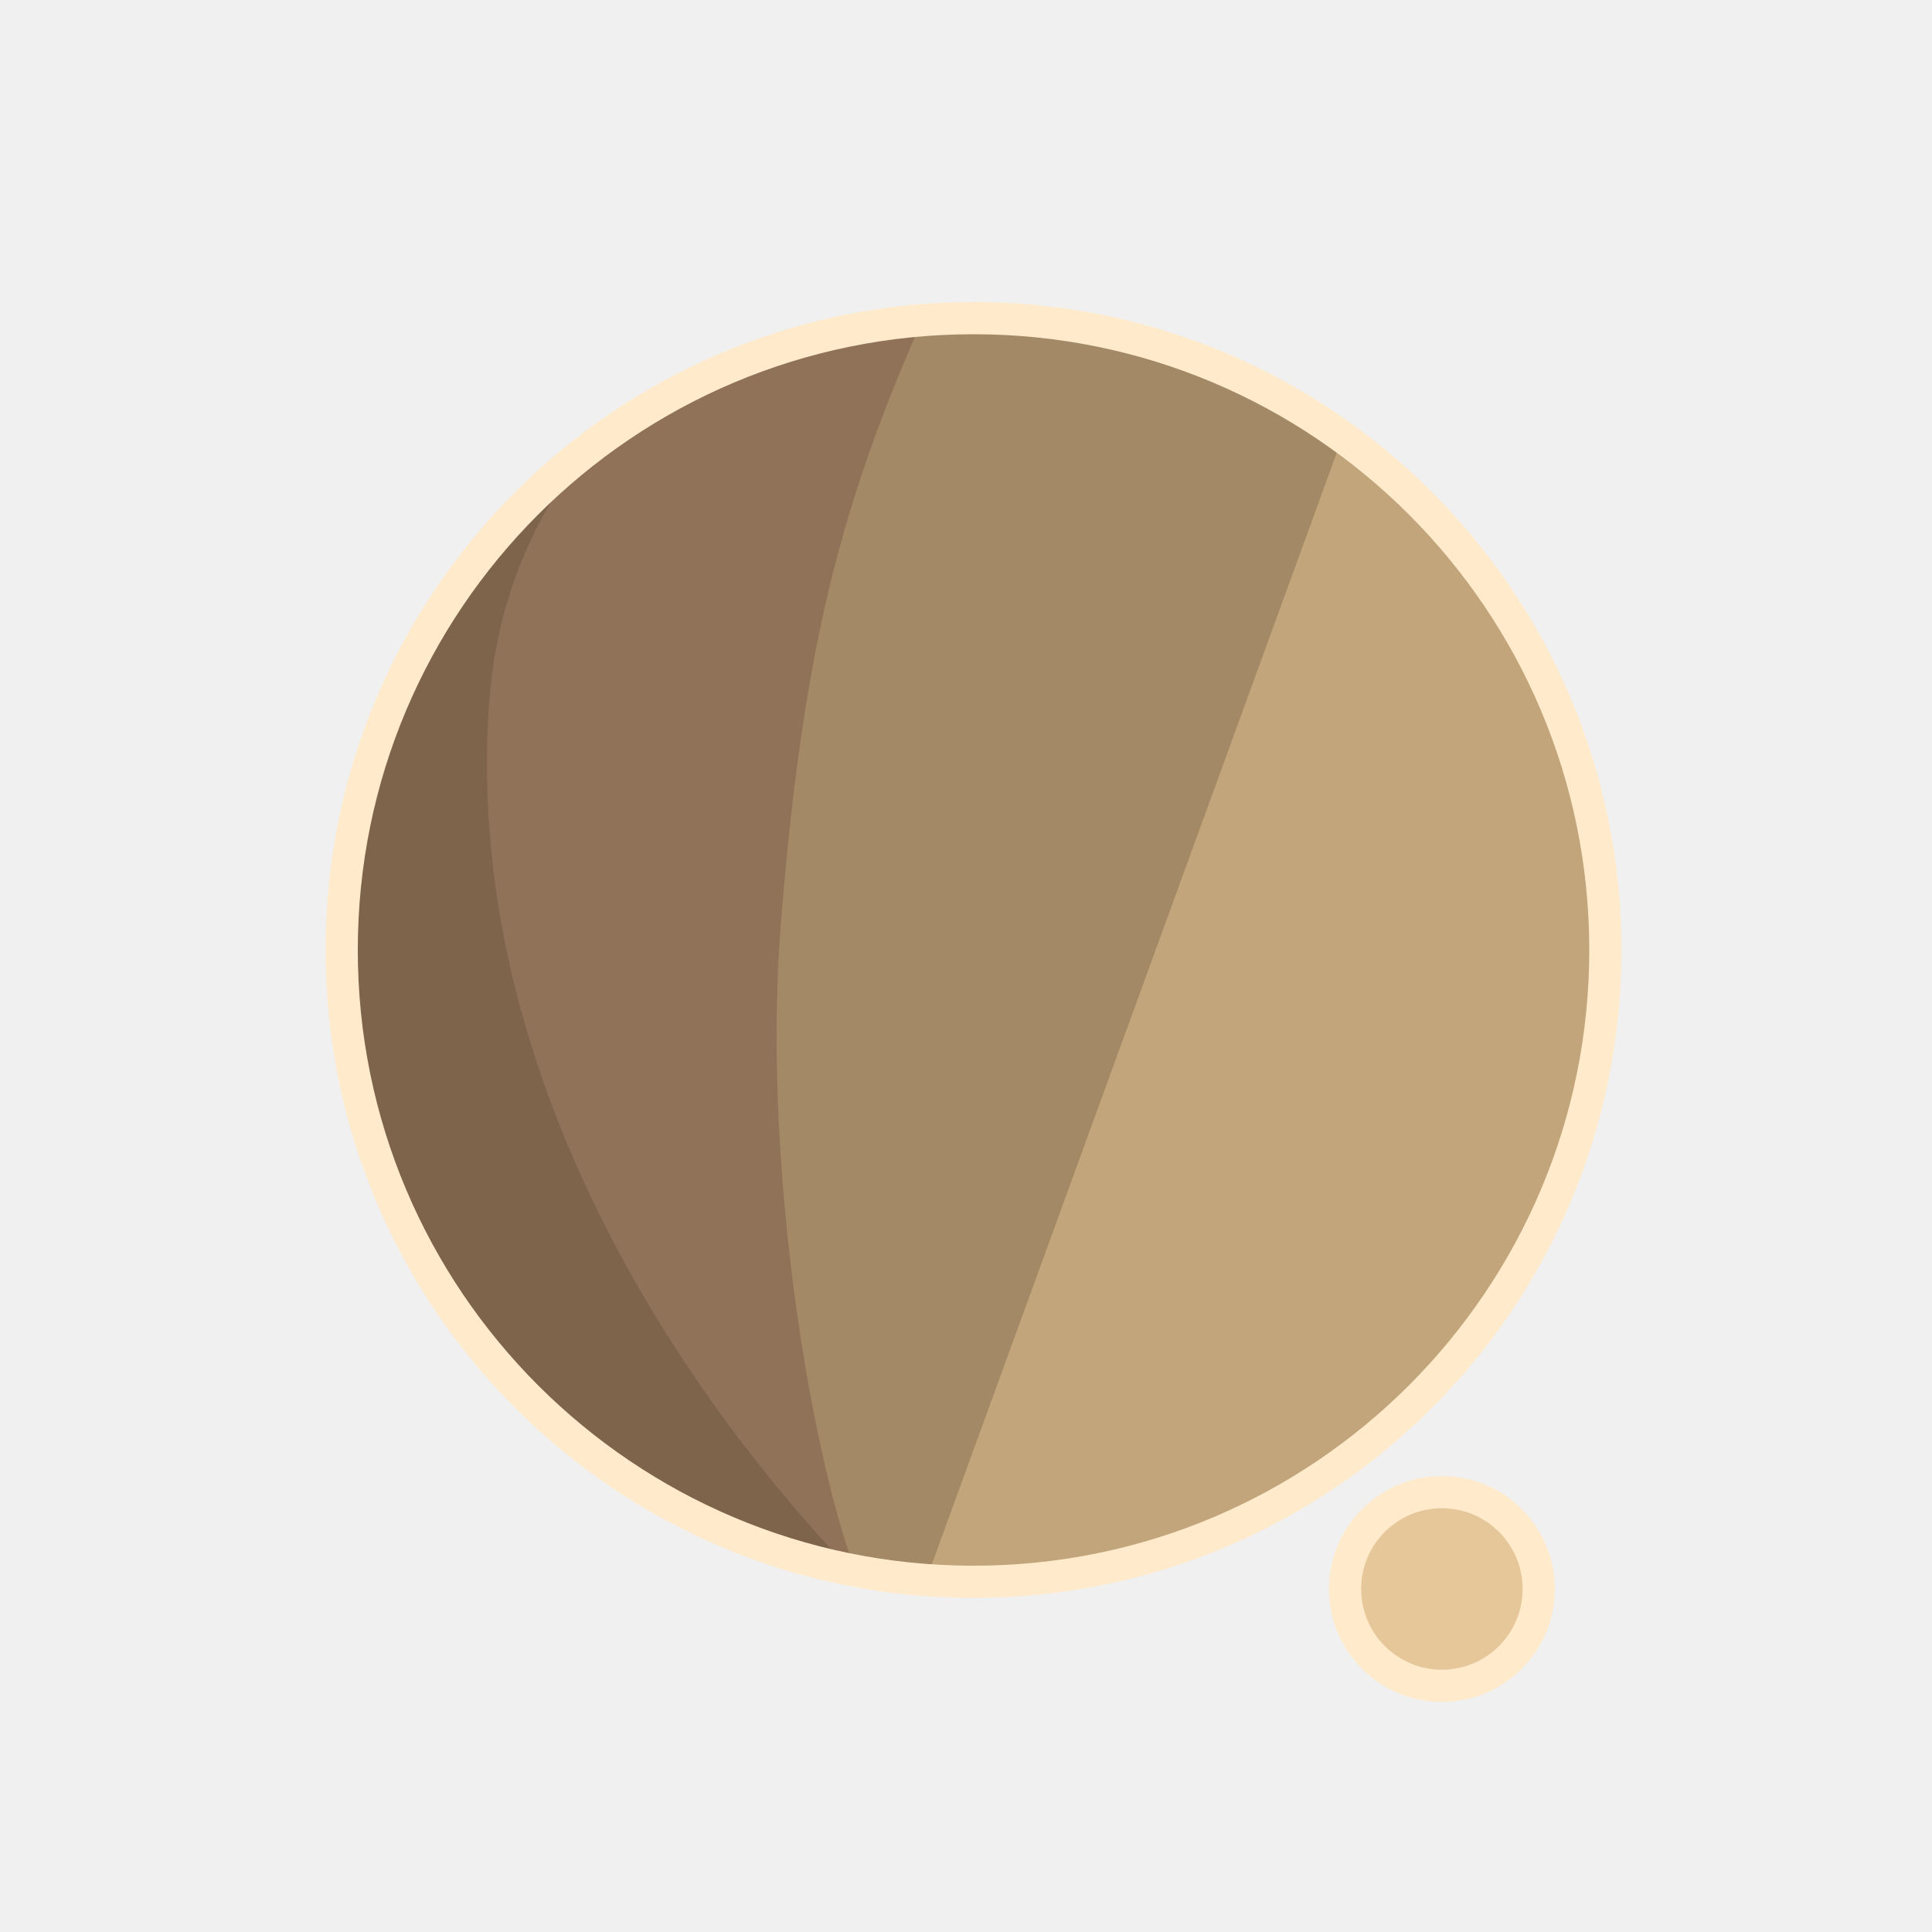
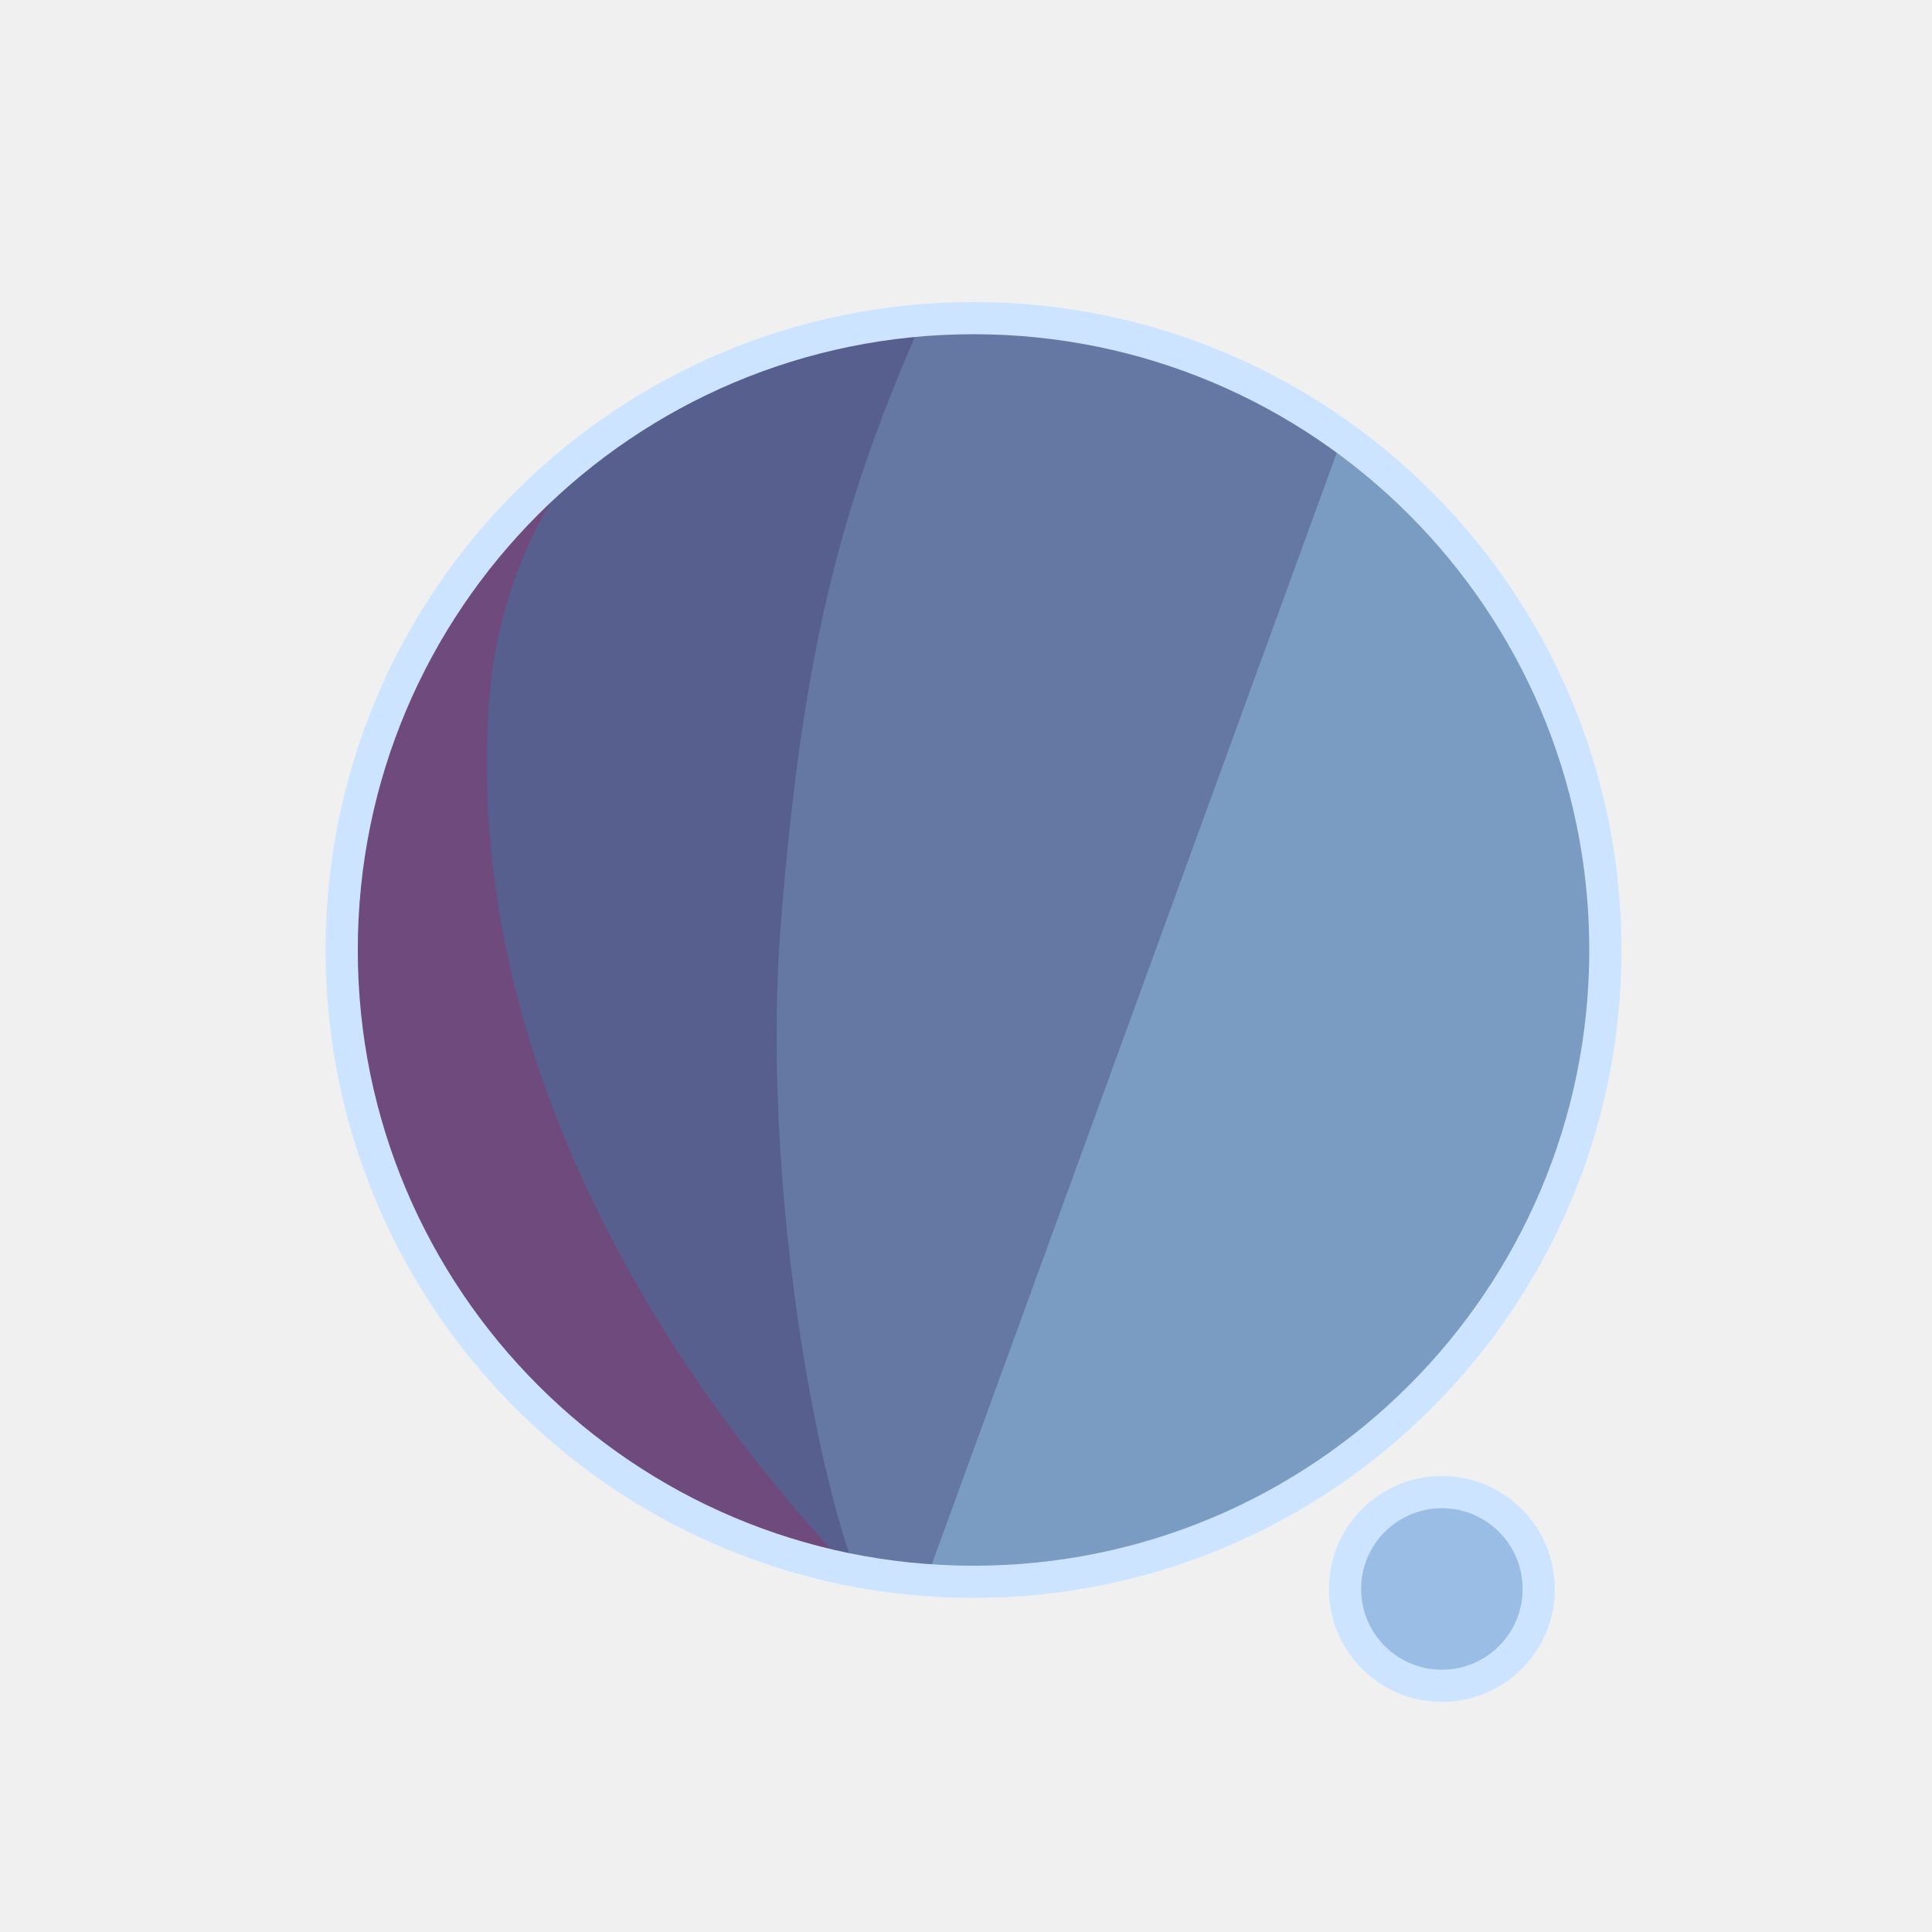
<svg xmlns="http://www.w3.org/2000/svg" width="300" height="300" viewBox="0 0 79.375 79.375" version="1.1" id="svg1">
  <defs id="defs1">
    <filter id="mask-powermask-path-effect5_inverse" style="color-interpolation-filters:sRGB" height="100" width="100" x="-50" y="-50">
      <feColorMatrix id="mask-powermask-path-effect5_primitive1" values="1" type="saturate" result="fbSourceGraphic" />
      <feColorMatrix id="mask-powermask-path-effect5_primitive2" values="-1 0 0 0 1 0 -1 0 0 1 0 0 -1 0 1 0 0 0 1 0 " in="fbSourceGraphic" />
    </filter>
    <clipPath clipPathUnits="userSpaceOnUse" id="clipPath1">
      <circle style="display:inline;fill:#000000;fill-opacity:1;stroke:none;stroke-width:0.214" id="circle3" cx="44.886" cy="38.249" r="22.842" />
    </clipPath>
    <clipPath clipPathUnits="userSpaceOnUse" id="clipPath3">
      <circle style="display:inline;opacity:1;fill:#000000;fill-opacity:1;stroke:none;stroke-width:2.646;stroke-dasharray:none;stroke-opacity:1" id="circle4" cx="39.235" cy="39.029" r="25.959" />
    </clipPath>
    <clipPath clipPathUnits="userSpaceOnUse" id="clipPath4">
      <circle style="display:inline;opacity:1;fill:#000000;fill-opacity:1;stroke:none;stroke-width:0.243" id="circle5" cx="39.997" cy="39.029" r="25.959" />
    </clipPath>
    <clipPath clipPathUnits="userSpaceOnUse" id="clipPath19">
      <g id="g20" style="display:inline">
        <circle style="display:inline;opacity:1;fill:#ffffff;fill-opacity:1;stroke:#000000;stroke-width:1.323;stroke-dasharray:none;stroke-opacity:1" id="circle20" cx="39.997" cy="39.029" r="25.959" />
        <path style="display:inline;fill:#ffffff;fill-opacity:1;stroke:none;stroke-width:1.323;stroke-linecap:round;stroke-linejoin:round;stroke-dasharray:none;stroke-opacity:1" d="M 40.972,71.749 65.107,9.074 51.262,8.513 29.654,71.374 Z" id="path20" />
      </g>
    </clipPath>
  </defs>
  <g id="layer1">
-     <circle style="display:inline;opacity:1;fill:#C2A57A;fill-opacity:1;stroke:none;stroke-width:2.646;stroke-dasharray:none;stroke-opacity:1" id="path1" cx="39.997" cy="39.029" r="25.959" />
-     <circle style="display:inline;opacity:1;fill:#E6C79A;fill-opacity:1;stroke:#FFEBCC;stroke-width:1.323;stroke-linecap:round;stroke-linejoin:round;stroke-dasharray:none;stroke-opacity:1" id="path23" cx="59.239" cy="65.282" r="3.979" />
-     <path style="display:inline;opacity:1;fill:#A38965;fill-opacity:1;stroke:none;stroke-width:2.646;stroke-linecap:round;stroke-linejoin:round;stroke-dasharray:none;stroke-opacity:1" d="M 14.114,8.183 56.981,12.942 37.387,66.729 7.337,66.366 Z" id="path4" clip-path="url(#clipPath4)" />
-     <path style="display:inline;opacity:1;fill:#8F7257;fill-opacity:1;stroke:none;stroke-width:2.646;stroke-linecap:round;stroke-linejoin:round;stroke-dasharray:none;stroke-opacity:1" d="m 38.537,10.093 c -4.366,9.204 -6.195,15.177 -7.208,27.727 -0.992,12.295 2.307,27.137 4.048,28.492 L 8.159,69.099 11.655,10.117 Z" id="path8" clip-path="url(#clipPath3)" transform="translate(0.7619726)" />
-     <path style="display:inline;opacity:1;fill:#7D644B;fill-opacity:1;stroke:none;stroke-width:2.646;stroke-linecap:round;stroke-linejoin:round;stroke-dasharray:none;stroke-opacity:1" d="m 42.193,12.318 c -4.211,1.987 -14.039,6.189 -14.818,16.984 -1.049,14.531 8.417,27.086 14.901,33.188 l -22.177,3.33 -0.971,-51.47 z" id="path12" clip-path="url(#clipPath1)" transform="matrix(1.1365,0,0,1.1365,-11.01583,-4.44086)" />
+     <circle style="display:inline;opacity:1;fill:#7A9BC2;fill-opacity:1;stroke:none;stroke-width:2.646;stroke-dasharray:none;stroke-opacity:1" id="path1" cx="39.997" cy="39.029" r="25.959" />
+     <circle style="display:inline;opacity:1;fill:#9ABDE6;fill-opacity:1;stroke:#CCE4FF;stroke-width:1.323;stroke-linecap:round;stroke-linejoin:round;stroke-dasharray:none;stroke-opacity:1" id="path23" cx="59.239" cy="65.282" r="3.979" />
+     <path style="display:inline;opacity:1;fill:#6578A3;fill-opacity:1;stroke:none;stroke-width:2.646;stroke-linecap:round;stroke-linejoin:round;stroke-dasharray:none;stroke-opacity:1" d="M 14.114,8.183 56.981,12.942 37.387,66.729 7.337,66.366 Z" id="path4" clip-path="url(#clipPath4)" />
+     <path style="display:inline;opacity:1;fill:#575F8F;fill-opacity:1;stroke:none;stroke-width:2.646;stroke-linecap:round;stroke-linejoin:round;stroke-dasharray:none;stroke-opacity:1" d="m 38.537,10.093 c -4.366,9.204 -6.195,15.177 -7.208,27.727 -0.992,12.295 2.307,27.137 4.048,28.492 L 8.159,69.099 11.655,10.117 Z" id="path8" clip-path="url(#clipPath3)" transform="translate(0.7619726)" />
+     <path style="display:inline;opacity:1;fill:#6F4B7D;fill-opacity:1;stroke:none;stroke-width:2.646;stroke-linecap:round;stroke-linejoin:round;stroke-dasharray:none;stroke-opacity:1" d="m 42.193,12.318 c -4.211,1.987 -14.039,6.189 -14.818,16.984 -1.049,14.531 8.417,27.086 14.901,33.188 l -22.177,3.33 -0.971,-51.47 z" id="path12" clip-path="url(#clipPath1)" transform="matrix(1.1365,0,0,1.1365,-11.01583,-4.44086)" />
    <path style="display:inline;fill:none;stroke:#ffffff;stroke-width:5.292;stroke-linecap:round;stroke-linejoin:round;stroke-dasharray:none;stroke-opacity:1" d="M 56.155,14.893 37.161,67.307 c 0.345,-0.826 6.533,-17.661 9.644,-21.104 4.78,-5.292 13.008,-2.765 13.143,4.977 0.044,2.513 -1.431,15.998 -1.431,15.998" id="path2" clip-path="url(#clipPath19)" mask="none" />
-     <circle style="display:inline;opacity:1;fill:none;fill-opacity:0;stroke:#FFEBCC;stroke-width:1.323;stroke-dasharray:none;stroke-opacity:1" id="circle8" cx="39.997" cy="39.029" r="25.959" />
+     <circle style="display:inline;opacity:1;fill:none;fill-opacity:0;stroke:#CCE4FF;stroke-width:1.323;stroke-dasharray:none;stroke-opacity:1" id="circle8" cx="39.997" cy="39.029" r="25.959" />
  </g>
</svg>
